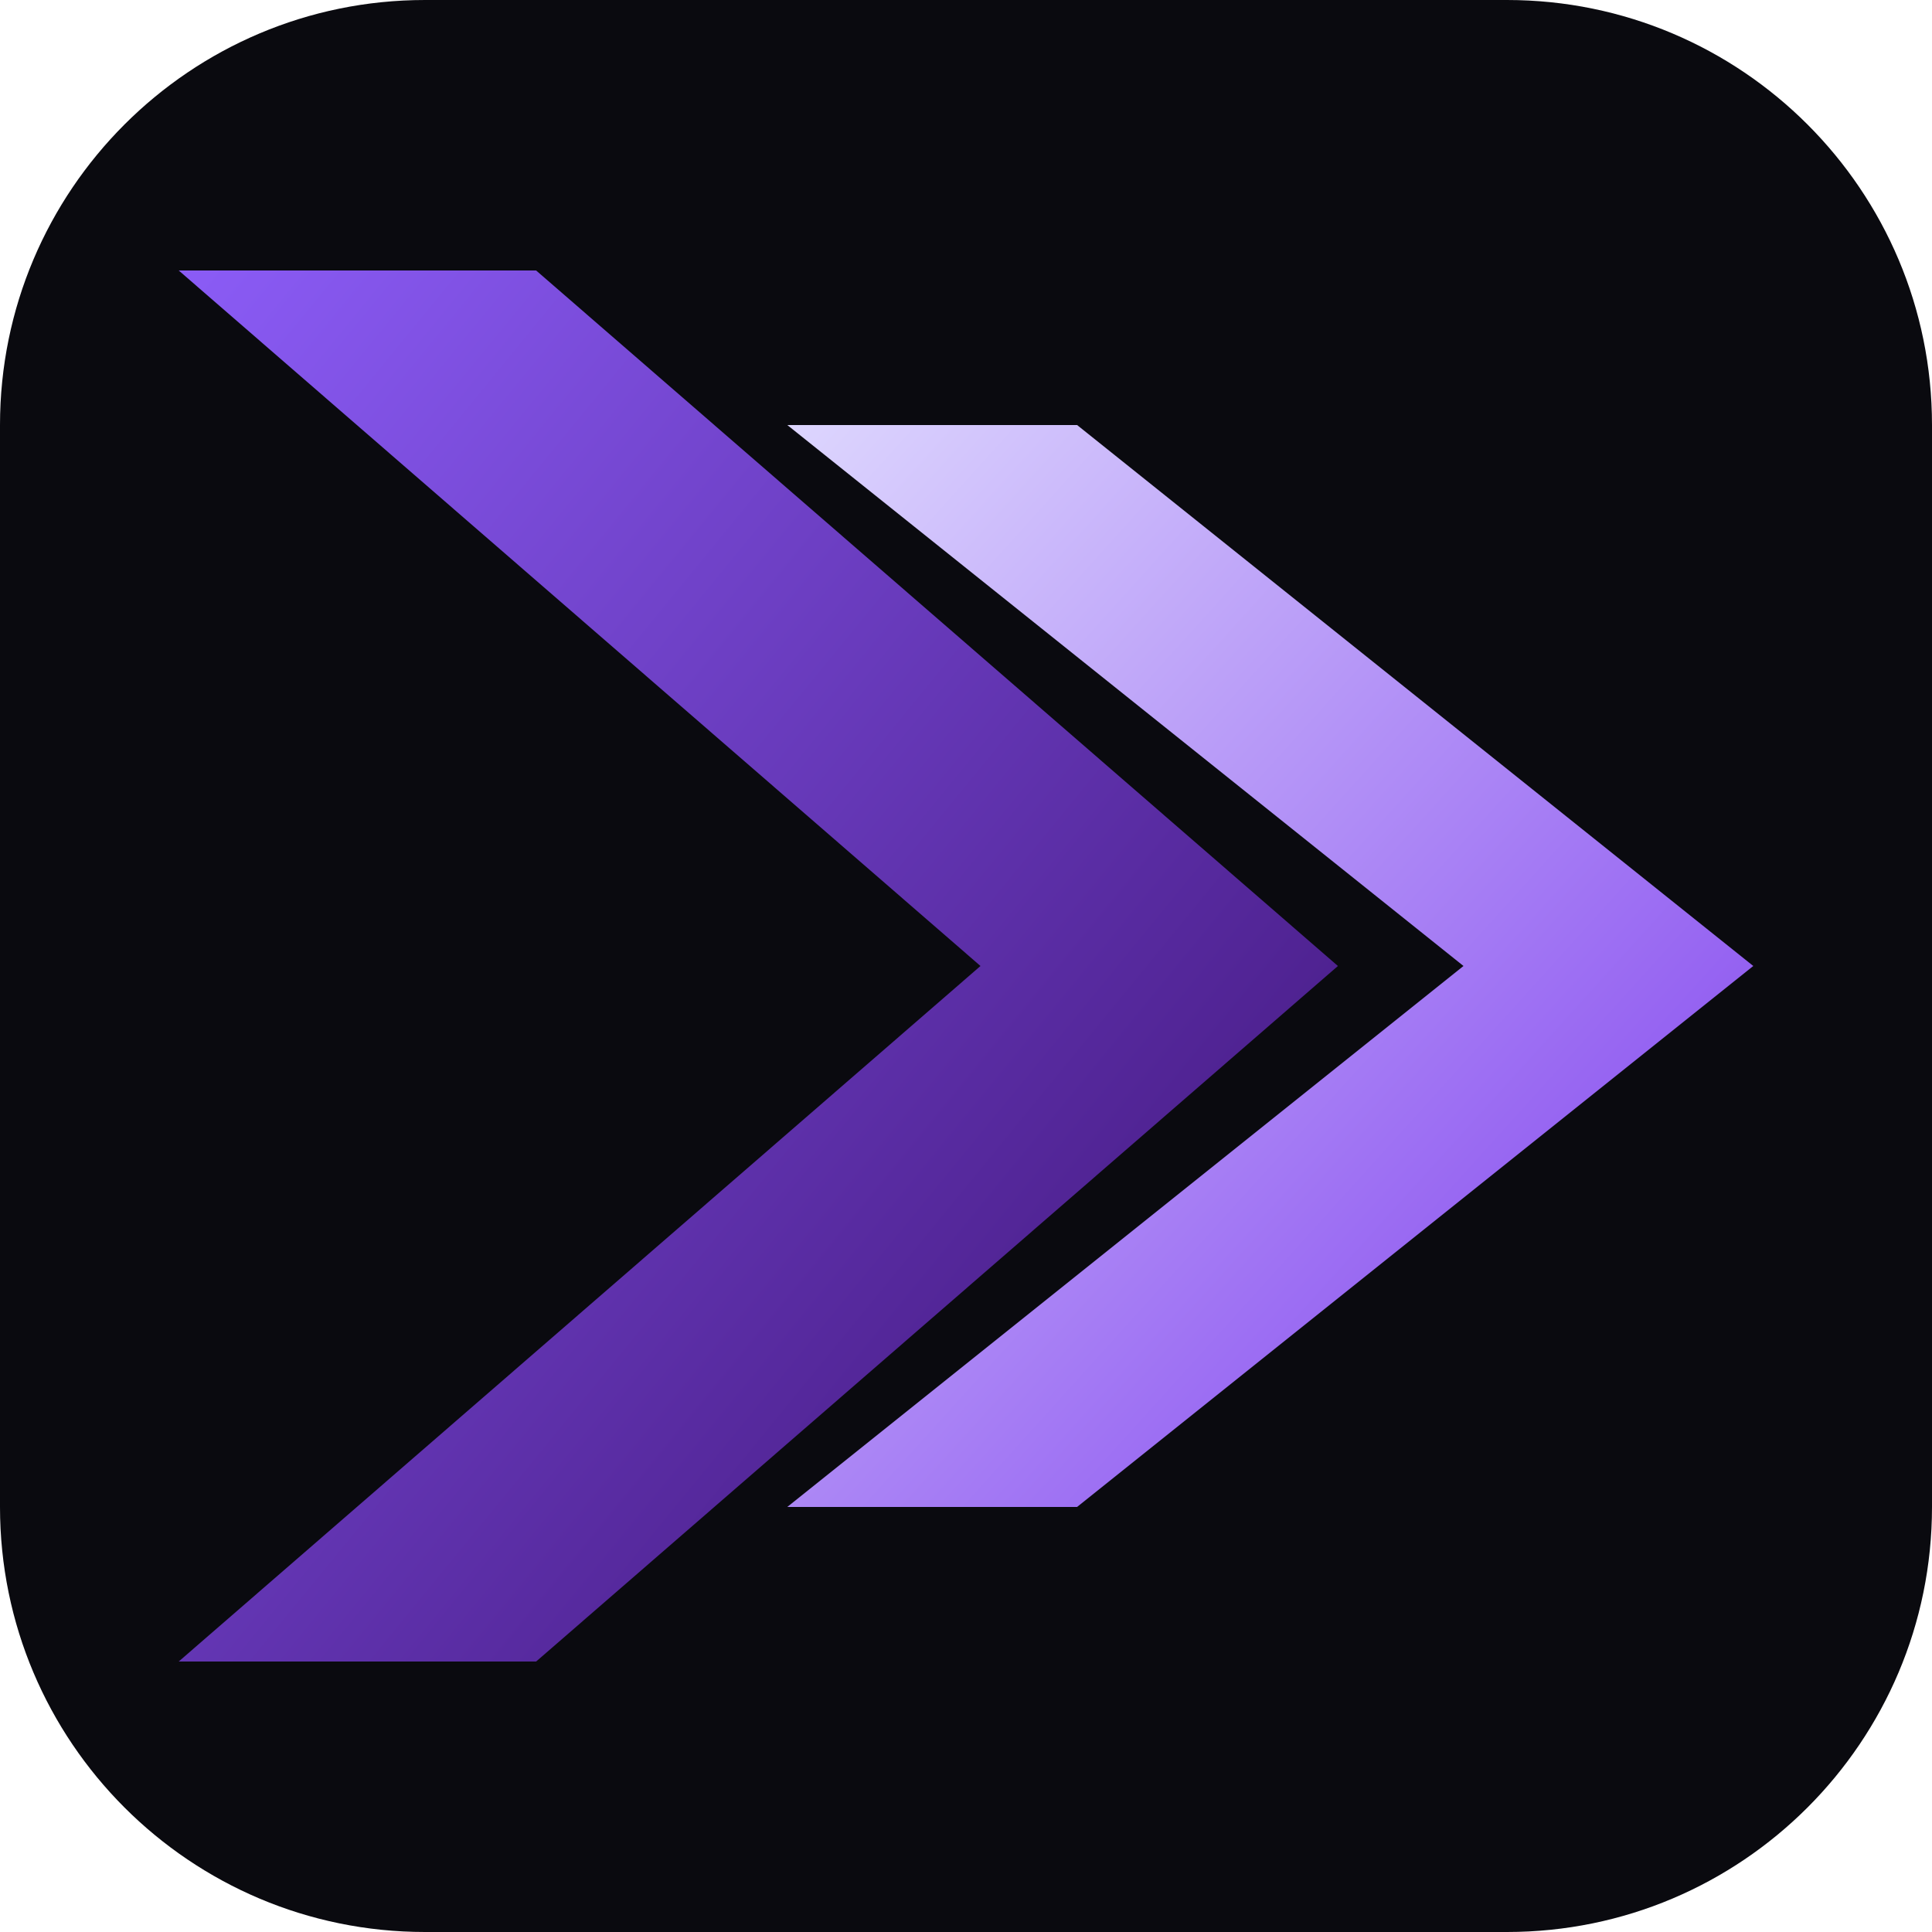
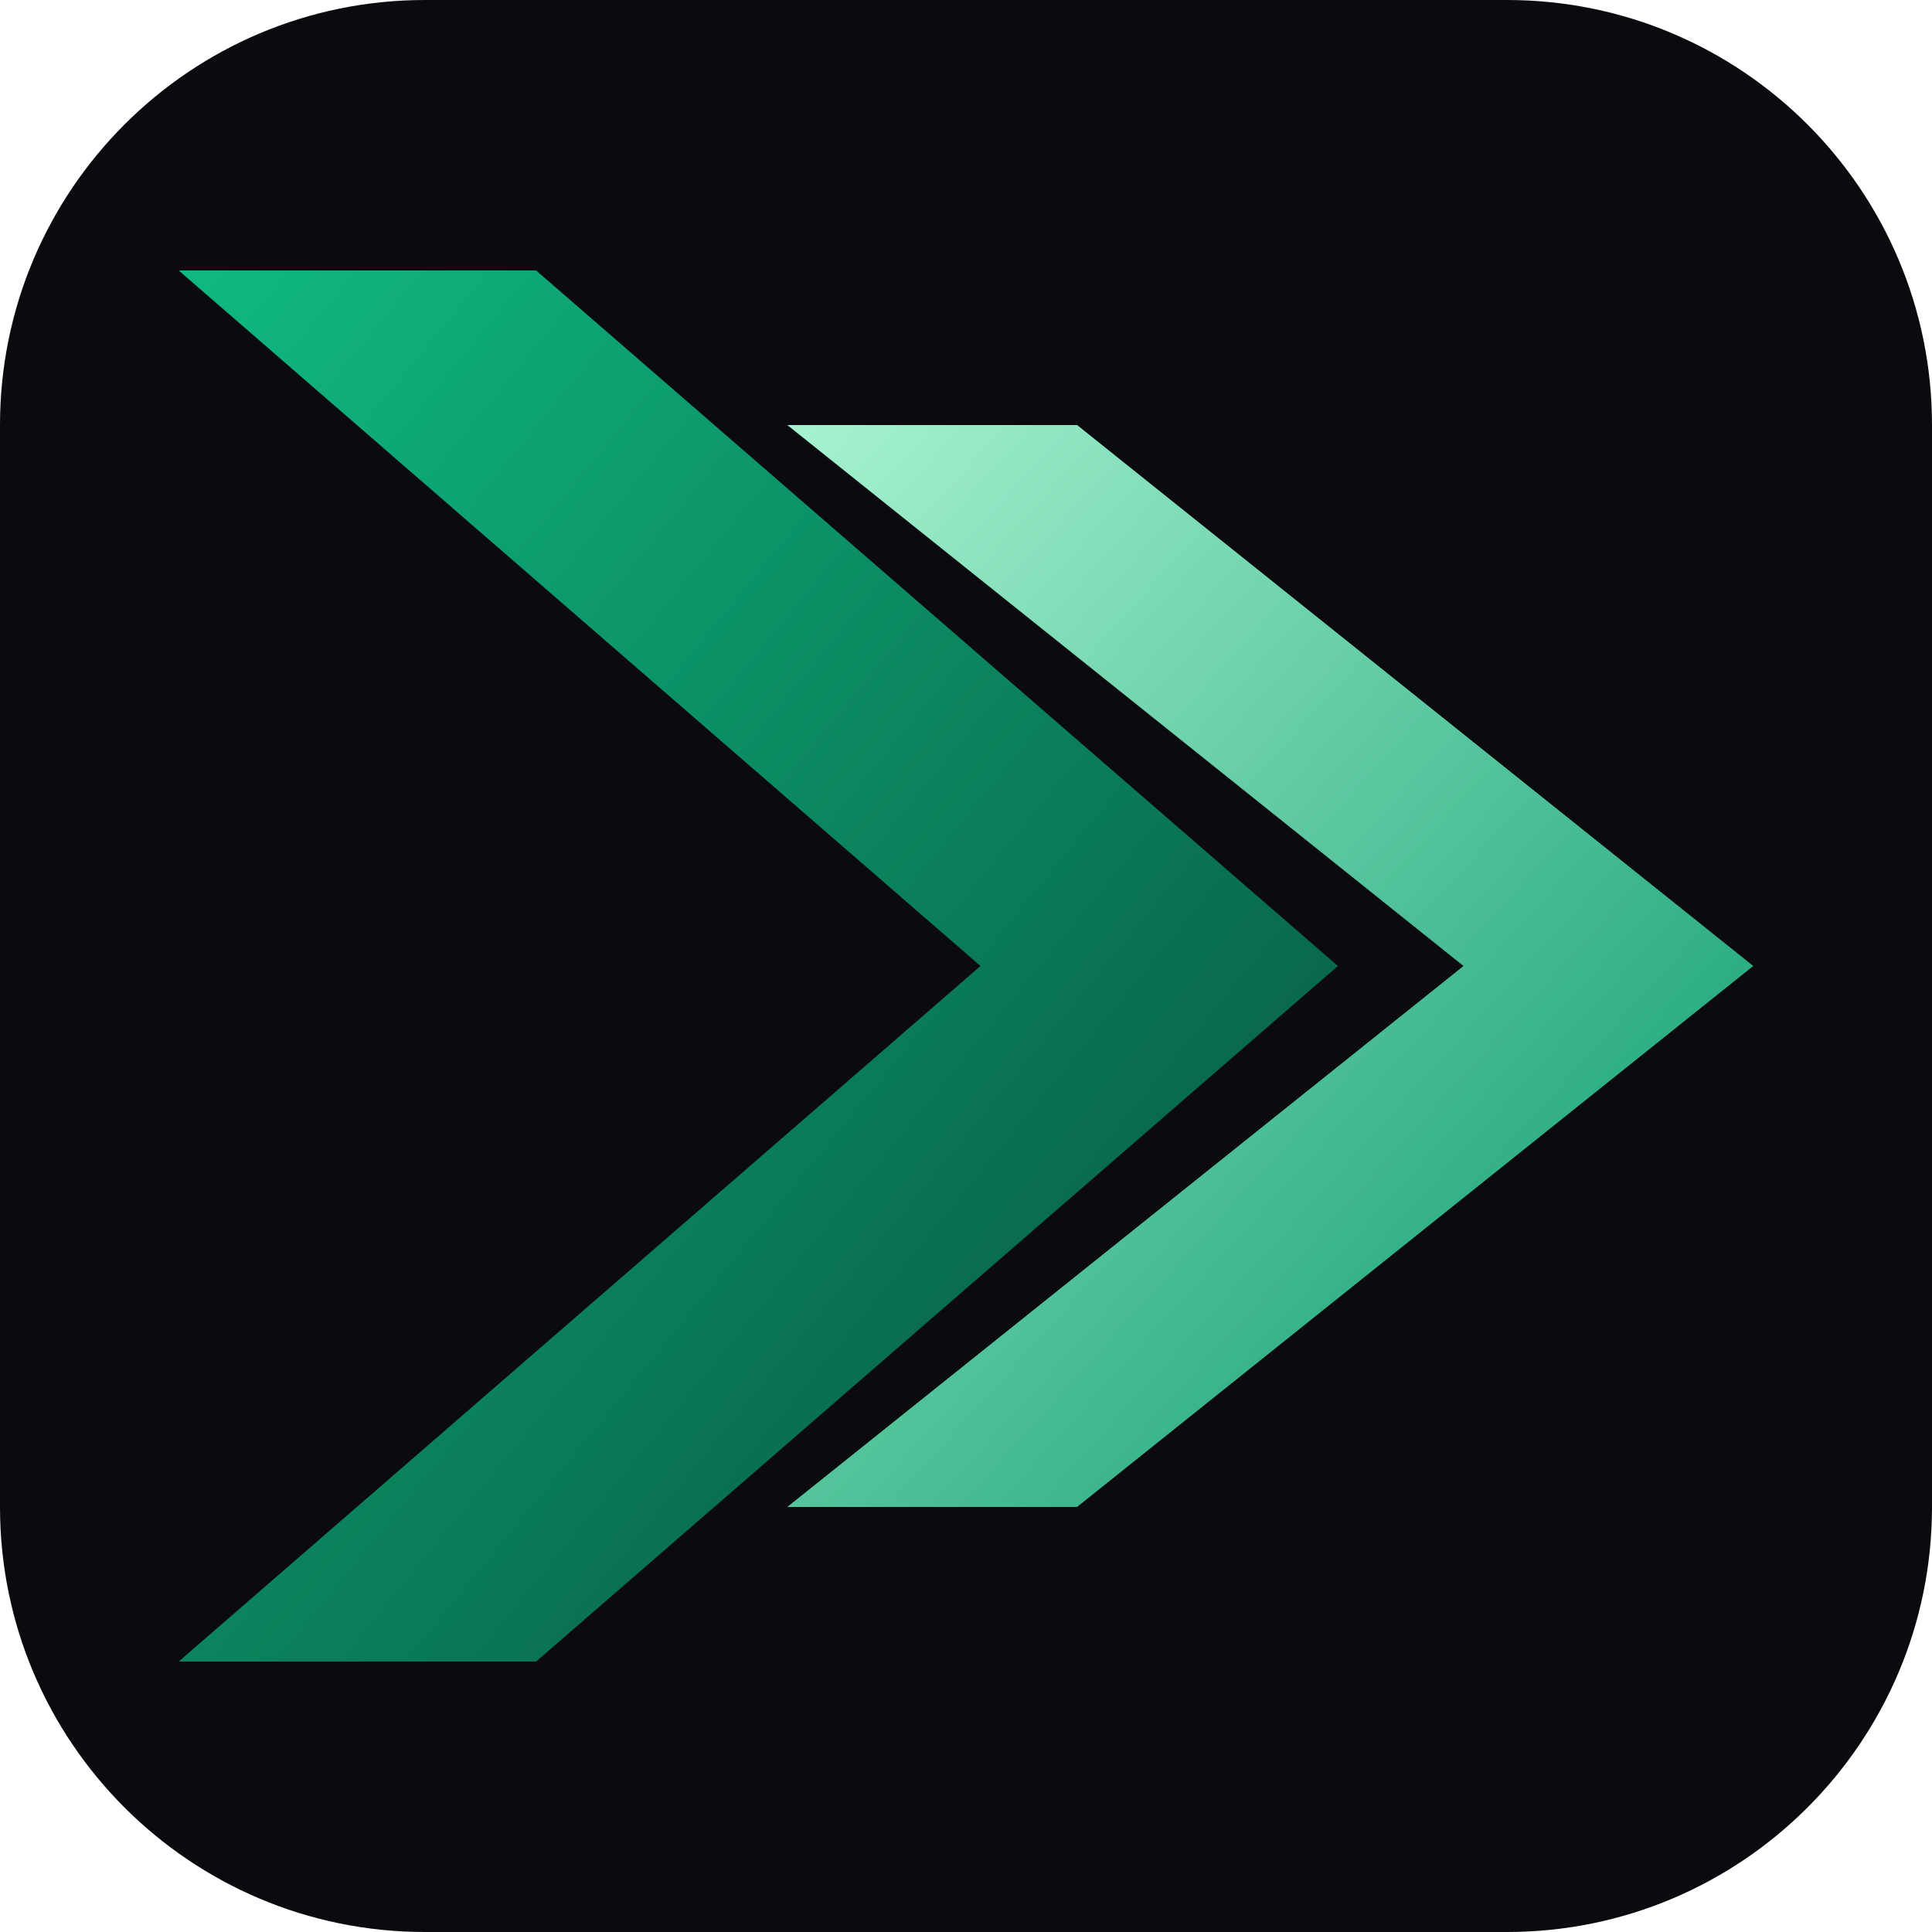
<svg xmlns="http://www.w3.org/2000/svg" viewBox="0 0 200 200">
  <defs>
    <linearGradient id="gradDeep" x1="0" y1="0" x2="1" y2="1">
-       <stop offset="0" stop-color="#8B5CF6" />
-       <stop offset="1" stop-color="#3B0F70" />
+       <stop offset="0" stop-color="#10B981" />
+       <stop offset="1" stop-color="#064E3B" />
    </linearGradient>
    <linearGradient id="gradLight" x1="0" y1="0" x2="1" y2="1">
-       <stop offset="0" stop-color="#DDD6FE" />
-       <stop offset="1" stop-color="#7C3AED" />
+       <stop offset="0" stop-color="#A7F3D0" />
+       <stop offset="1" stop-color="#059669" />
    </linearGradient>
  </defs>
  <rect width="200" height="200" rx="44" fill="#0A0A0F" />
  <g transform="translate(-6.5, 0)">
    <polygon points="25,28 108,100 25,172 62,172 145,100 62,28" fill="url(#gradDeep)" />
    <polygon points="88,44 158,100 88,156 118,156 188,100 118,44" fill="url(#gradLight)" />
  </g>
</svg>
